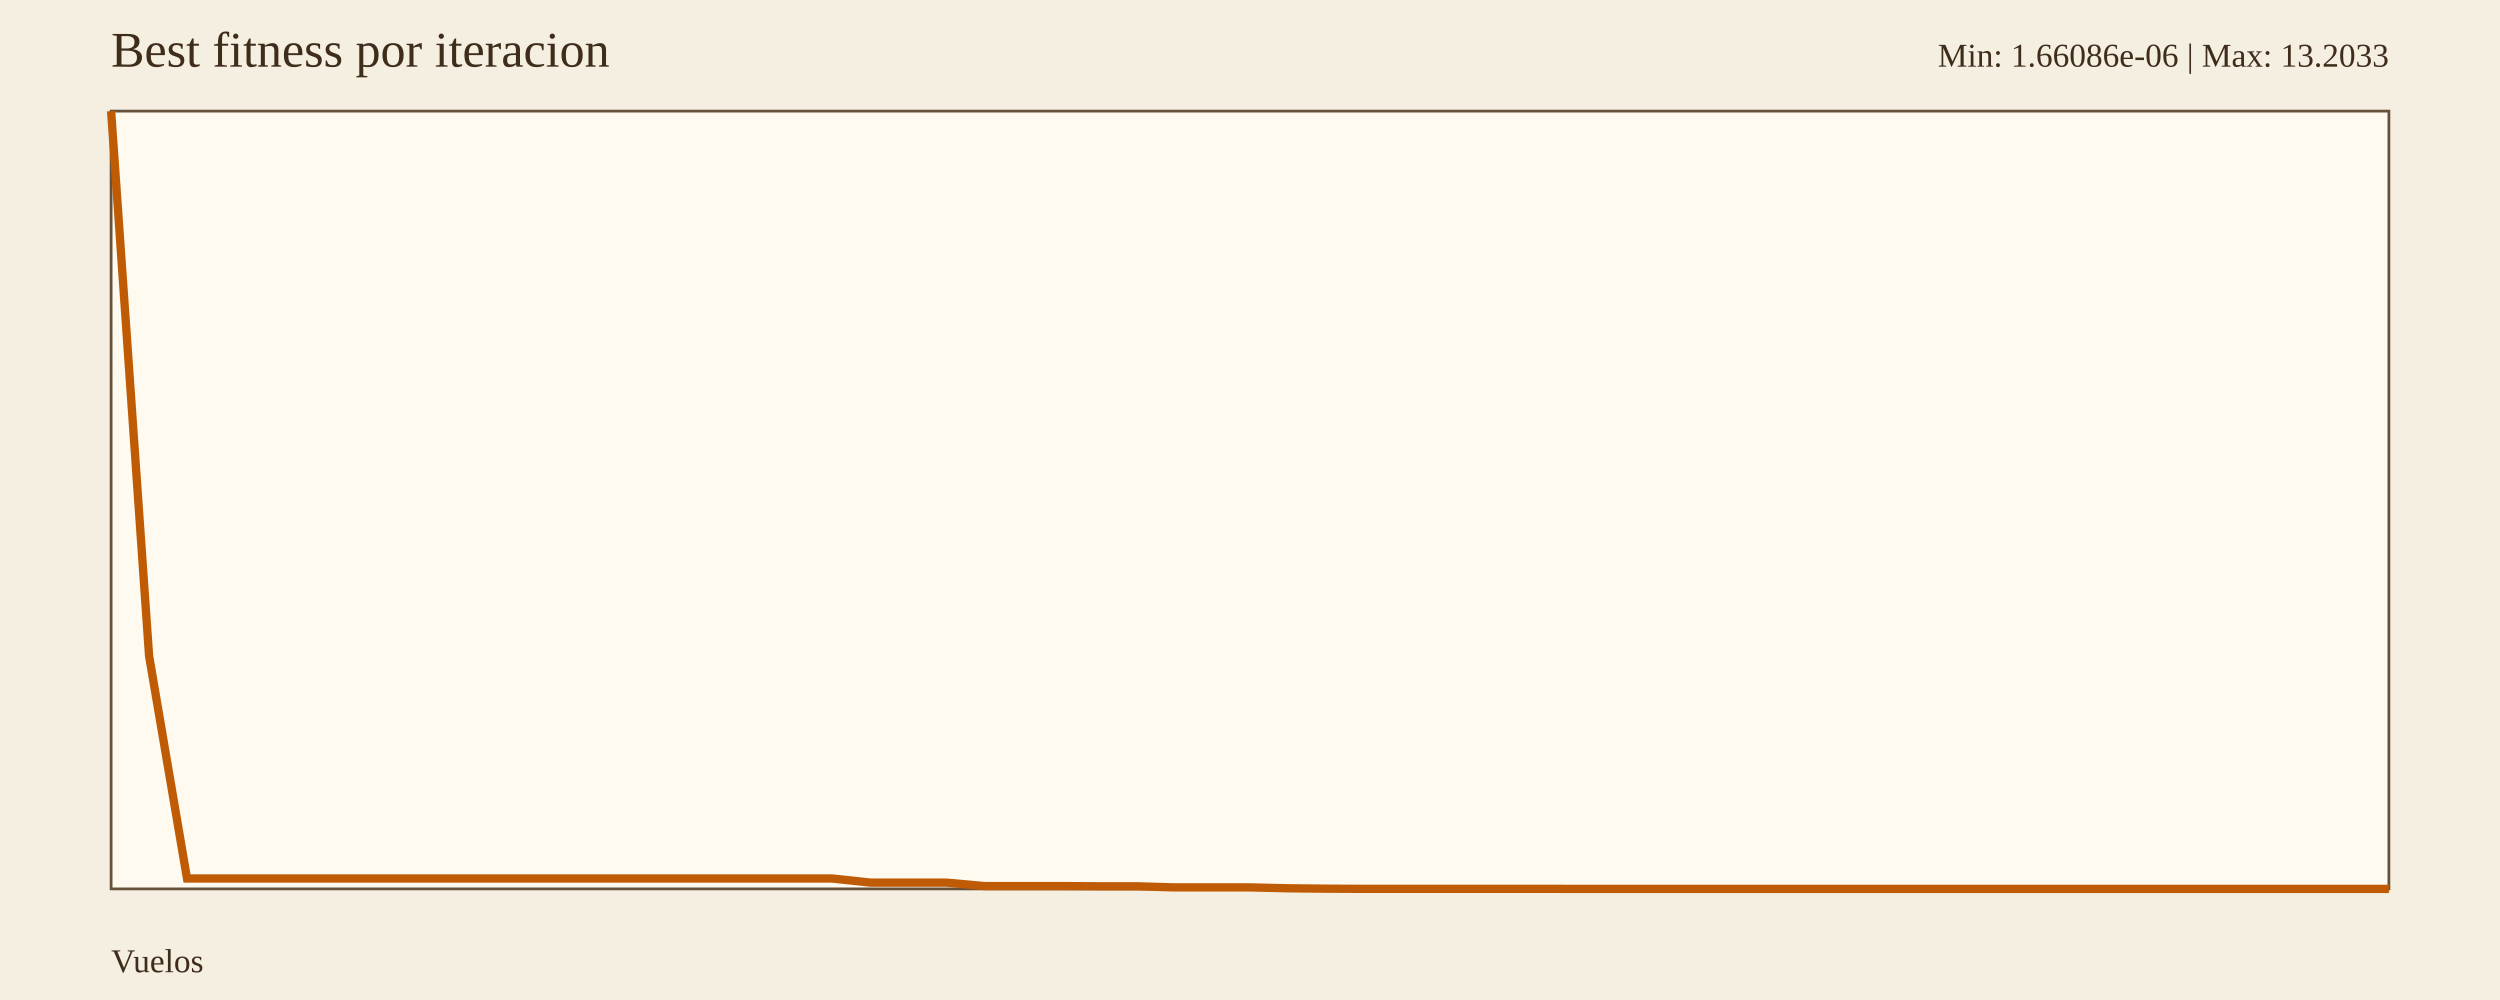
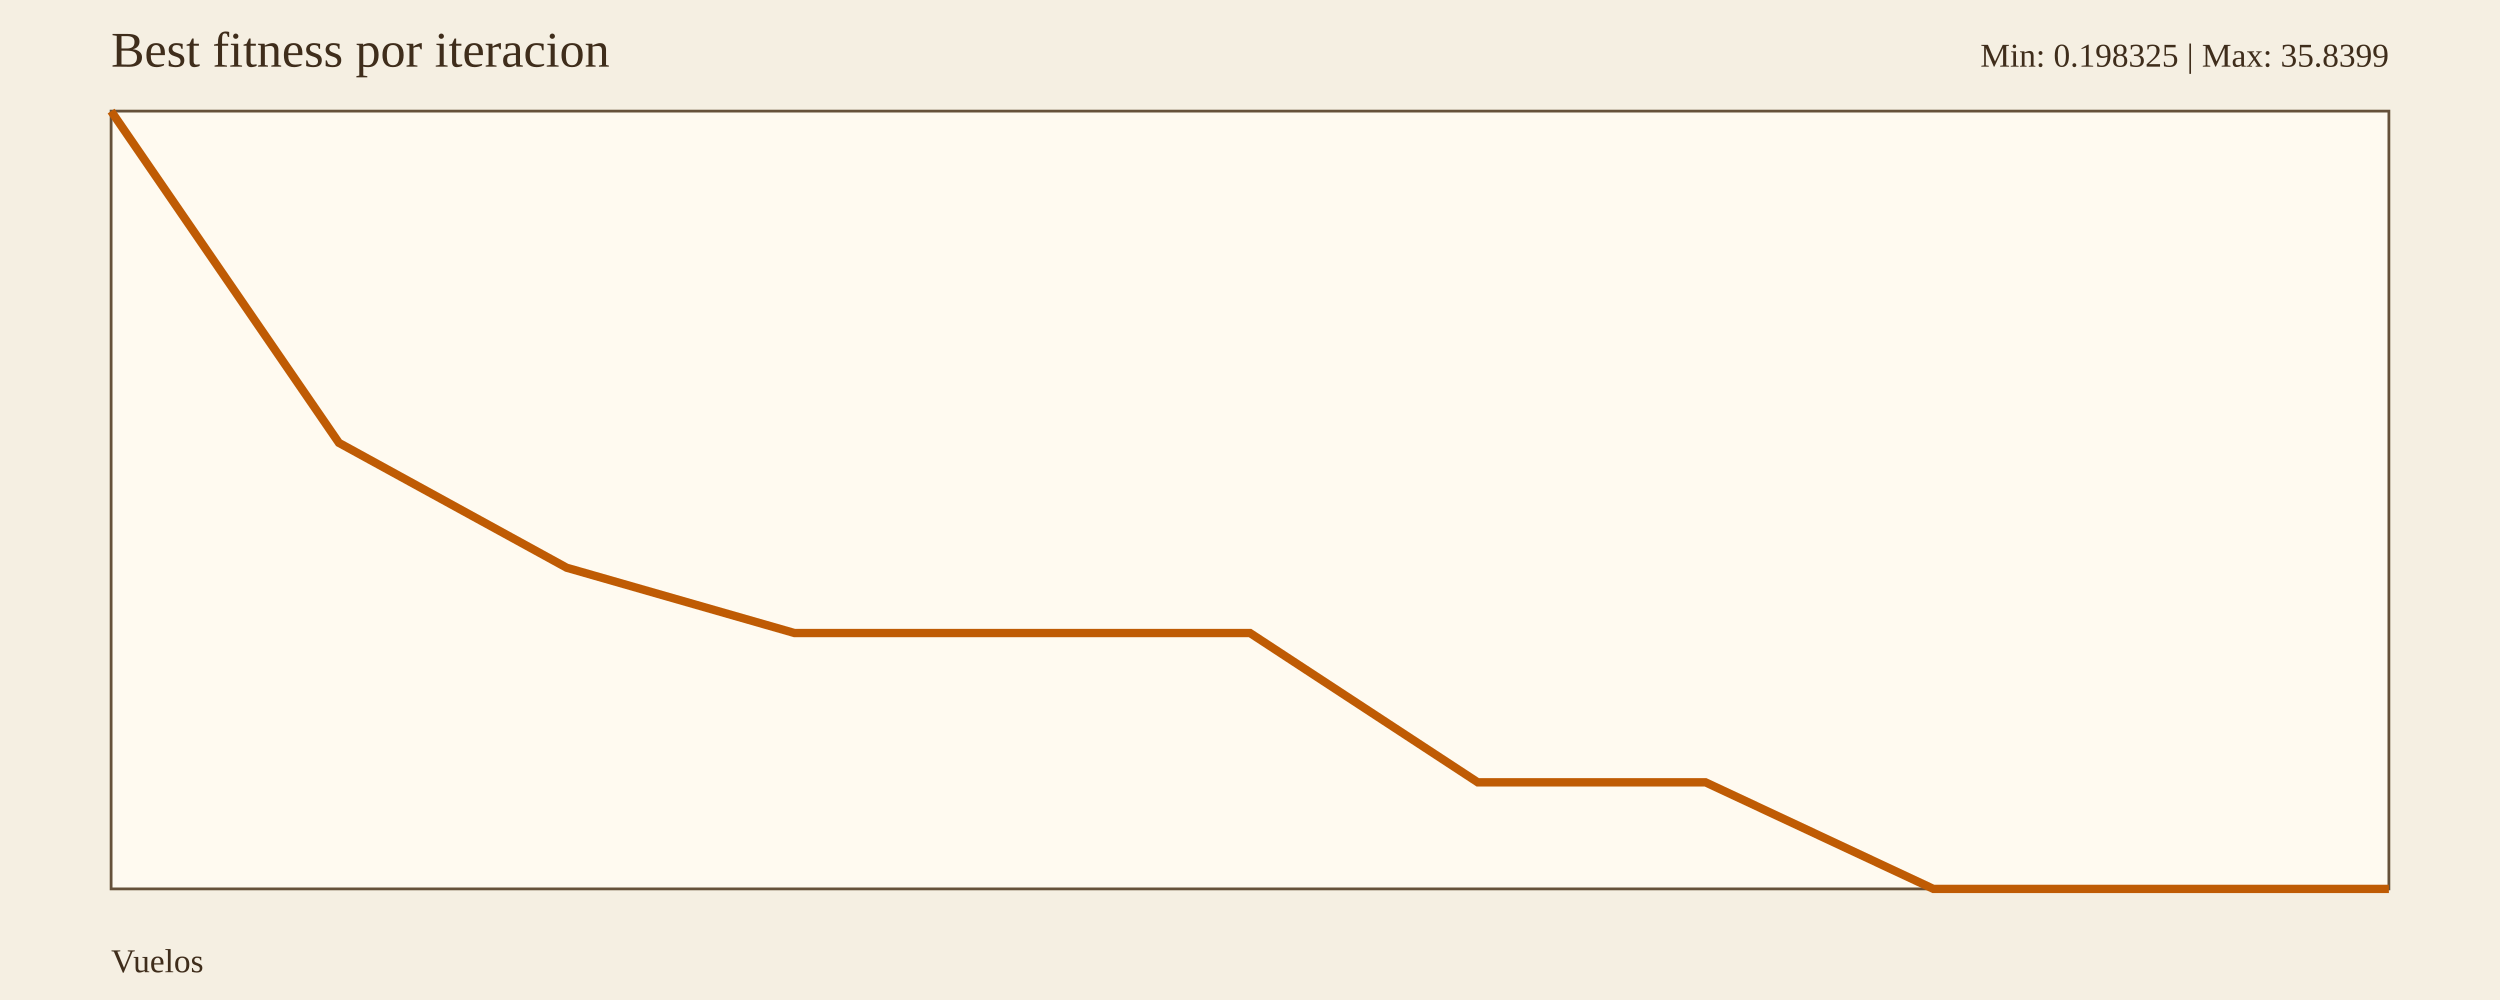
<svg xmlns="http://www.w3.org/2000/svg" width="900" height="360" viewBox="0 0 900 360">
  <rect width="900" height="360" fill="#f5efe2" />
  <rect x="40" y="40" width="820" height="280" fill="#fffaf0" stroke="#66513a" />
-   <polyline fill="none" stroke="#bf5b04" stroke-width="3" points="40.00,40.00 53.67,236.11 67.33,316.27 81.00,316.27 94.67,316.27 108.33,316.27 122.00,316.27 135.67,316.27 149.33,316.27 163.00,316.27 176.67,316.27 190.33,316.27 204.00,316.27 217.67,316.27 231.33,316.27 245.00,316.27 258.67,316.27 272.33,316.27 286.00,316.27 299.67,316.27 313.33,317.74 327.00,317.74 340.67,317.74 354.33,318.99 368.00,318.99 381.67,318.99 395.33,319.06 409.00,319.06 422.67,319.46 436.33,319.46 450.00,319.46 463.67,319.78 477.33,319.92 491.00,319.99 504.67,319.99 518.33,319.99 532.00,319.99 545.67,319.99 559.33,319.99 573.00,320.00 586.67,320.00 600.33,320.00 614.00,320.00 627.67,320.00 641.33,320.00 655.00,320.00 668.67,320.00 682.33,320.00 696.00,320.00 709.67,320.00 723.33,320.00 737.00,320.00 750.67,320.00 764.33,320.00 778.00,320.00 791.67,320.00 805.33,320.00 819.00,320.00 832.67,320.00 846.33,320.00 860.00,320.00" />
+   <polyline fill="none" stroke="#bf5b04" stroke-width="3" points="40.00,40.00 122.00,159.42 204.00,204.38 286.00,227.89 368.00,227.89 450.00,227.89 532.00,281.64 614.00,281.64 696.00,320.00 778.00,320.00 860.00,320.00" />
  <text x="40" y="24" font-size="18" fill="#3f2d1b">Best fitness por iteracion</text>
  <text x="40" y="350" font-size="12" fill="#3f2d1b">Vuelos</text>
-   <text x="860" y="24" text-anchor="end" font-size="12" fill="#3f2d1b">Min: 1.66086e-06 | Max: 13.2033</text>
+   <text x="860" y="24" text-anchor="end" font-size="12" fill="#3f2d1b">Min: 0.198325 | Max: 35.8399</text>
</svg>
